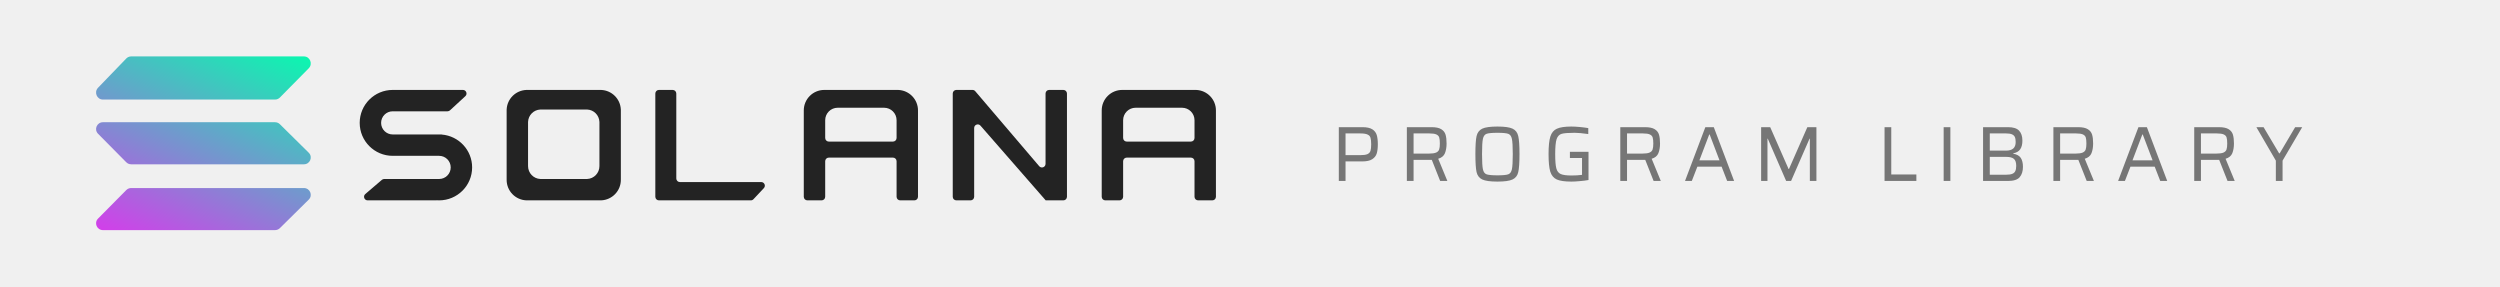
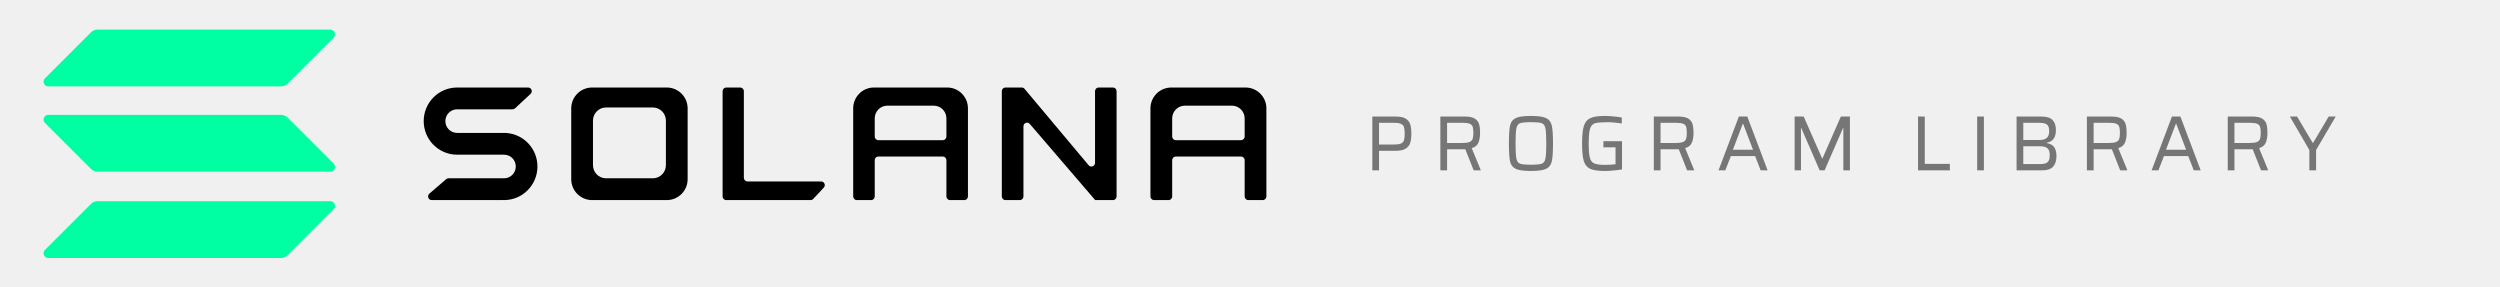
<svg xmlns="http://www.w3.org/2000/svg" width="4476" height="513" viewBox="0 0 4476 513" fill="none">
-   <g clip-path="url(#clip0)">
-     <path fill-rule="evenodd" clip-rule="evenodd" d="M1173.3 167.438C1173.3 163.882 1176.18 161 1179.74 161H1204.4C1207.96 161 1210.84 163.882 1210.84 167.438V319.535C1210.84 323.091 1213.72 325.973 1217.28 325.973H1362.93C1368.57 325.973 1371.49 332.703 1367.63 336.814L1348.99 356.697C1347.77 357.995 1346.07 358.732 1344.29 358.732H1210.84H1179.74C1176.18 358.732 1173.3 355.85 1173.3 352.294V167.438Z" fill="#232323" />
-     <path fill-rule="evenodd" clip-rule="evenodd" d="M786.226 279.001H704.72C704.714 279.001 704.709 278.997 704.709 278.991C704.709 278.985 704.704 278.98 704.699 278.98C704.171 278.994 703.642 279.001 703.112 279.001C670.465 279.001 644 252.586 644 220.001C644 187.415 670.465 161 703.112 161C703.642 161 704.171 161.007 704.699 161.021C704.704 161.021 704.709 161.016 704.709 161.01C704.709 161.005 704.714 161 704.72 161H828.811C834.674 161 837.485 168.199 833.173 172.172L805.61 197.567C804.421 198.663 802.864 199.271 801.248 199.271H703.073C691.624 199.271 682.343 208.552 682.343 220.001C682.343 231.449 691.624 240.731 703.073 240.731H790.881C790.936 240.731 790.98 240.775 790.98 240.83C790.98 240.882 791.02 240.925 791.072 240.929C821.433 243.408 845.299 268.788 845.299 299.731C845.299 332.316 818.834 358.732 786.187 358.732C784.608 358.732 783.042 358.67 781.494 358.549C781.44 358.544 781.395 358.587 781.395 358.64C781.395 358.691 781.353 358.732 781.303 358.732H658.233C652.253 358.732 649.504 351.29 654.048 347.402L683.731 322.007C684.897 321.009 686.381 320.461 687.916 320.461H730.827H786.226C797.675 320.461 806.956 311.18 806.956 299.731C806.956 288.282 797.675 279.001 786.226 279.001Z" fill="#232323" />
-     <path fill-rule="evenodd" clip-rule="evenodd" d="M942.245 161C942.235 161 942.228 161.008 942.228 161.017C942.228 161.027 942.22 161.034 942.211 161.035C923.201 161.855 907.937 177.091 907.115 196.065C907.115 196.074 907.107 196.081 907.097 196.081C907.088 196.081 907.08 196.089 907.08 196.099V320.444C907.08 320.454 907.088 320.461 907.097 320.461C907.106 320.461 907.114 320.469 907.113 320.479C907.091 321.002 907.08 321.527 907.08 322.056C907.08 341.771 922.666 357.854 942.211 358.697C942.22 358.697 942.228 358.705 942.228 358.714C942.228 358.724 942.235 358.732 942.245 358.732H1076.41C1076.42 358.732 1076.43 358.724 1076.43 358.714C1076.43 358.705 1076.43 358.697 1076.44 358.697C1095.99 357.854 1111.57 341.771 1111.57 322.056C1111.57 321.527 1111.56 321.002 1111.54 320.479C1111.54 320.469 1111.55 320.461 1111.56 320.461C1111.57 320.461 1111.57 320.454 1111.57 320.444V196.099C1111.57 196.089 1111.57 196.081 1111.56 196.081C1111.55 196.081 1111.54 196.074 1111.54 196.065C1110.72 177.091 1095.45 161.855 1076.44 161.035C1076.43 161.034 1076.43 161.027 1076.43 161.017C1076.43 161.008 1076.42 161 1076.41 161H942.245ZM967.401 196.081C967.395 196.081 967.39 196.086 967.39 196.092C967.39 196.098 967.385 196.103 967.38 196.103C955.499 196.619 945.958 206.203 945.445 218.138C945.444 218.144 945.44 218.149 945.434 218.149C945.428 218.149 945.423 218.154 945.423 218.16V296.377C945.423 296.383 945.428 296.388 945.433 296.388C945.439 296.388 945.444 296.393 945.444 296.399C945.43 296.728 945.423 297.058 945.423 297.391C945.423 309.793 955.164 319.909 967.38 320.439C967.385 320.44 967.39 320.444 967.39 320.45C967.39 320.456 967.395 320.461 967.401 320.461H1051.25C1051.26 320.461 1051.26 320.456 1051.26 320.45C1051.26 320.444 1051.27 320.44 1051.28 320.439C1063.49 319.909 1073.23 309.793 1073.23 297.391C1073.23 297.058 1073.22 296.728 1073.21 296.399C1073.21 296.393 1073.22 296.388 1073.22 296.388C1073.23 296.388 1073.23 296.383 1073.23 296.377V218.16C1073.23 218.154 1073.23 218.149 1073.22 218.149C1073.22 218.149 1073.21 218.144 1073.21 218.138C1072.7 206.203 1063.16 196.619 1051.28 196.103C1051.27 196.103 1051.26 196.098 1051.26 196.092C1051.26 196.086 1051.26 196.081 1051.25 196.081H967.401Z" fill="#232323" />
-     <path fill-rule="evenodd" clip-rule="evenodd" d="M1477.43 215.217V247.05C1477.43 250.605 1480.32 253.487 1483.87 253.487H1598.8C1602.36 253.487 1605.24 250.605 1605.24 247.05V215.217C1605.24 202.887 1595.23 192.892 1582.88 192.892H1499.8C1487.45 192.892 1477.43 202.887 1477.43 215.217ZM1611.68 358.732C1608.12 358.732 1605.24 355.85 1605.24 352.294V288.628C1605.24 285.073 1602.36 282.19 1598.8 282.19H1483.87C1480.31 282.19 1477.43 285.073 1477.43 288.628V352.294C1477.43 355.85 1474.55 358.732 1470.99 358.732H1445.53C1441.97 358.732 1439.09 355.85 1439.09 352.294V199.287C1439.09 199.278 1439.1 199.271 1439.11 199.271C1439.12 199.271 1439.12 199.263 1439.12 199.253C1439.1 198.73 1439.09 198.204 1439.09 197.676C1439.09 177.42 1455.54 161 1475.83 161C1476.36 161 1476.89 161.011 1477.42 161.033C1477.42 161.034 1477.43 161.026 1477.43 161.017C1477.43 161.007 1477.44 161 1477.45 161H1608.42C1608.43 161 1608.44 161.008 1608.44 161.017C1608.44 161.027 1608.44 161.034 1608.45 161.035C1628 161.878 1643.58 177.96 1643.58 197.676C1643.58 198.204 1643.57 198.73 1643.55 199.253C1643.55 199.263 1643.56 199.271 1643.57 199.271C1643.58 199.271 1643.58 199.278 1643.58 199.287V352.294C1643.58 355.85 1640.7 358.732 1637.15 358.732H1611.68Z" fill="#232323" />
-     <path fill-rule="evenodd" clip-rule="evenodd" d="M2010.85 215.217V247.05C2010.85 250.605 2013.73 253.487 2017.29 253.487H2132.22C2135.78 253.487 2138.66 250.605 2138.66 247.05V215.217C2138.66 202.887 2128.64 192.892 2116.29 192.892H2033.22C2020.86 192.892 2010.85 202.887 2010.85 215.217ZM2145.1 358.732C2141.54 358.732 2138.66 355.85 2138.66 352.294V288.628C2138.66 285.073 2135.78 282.19 2132.22 282.19H2017.29C2013.73 282.19 2010.85 285.073 2010.85 288.628V352.294C2010.85 355.85 2007.97 358.732 2004.41 358.732H1978.94C1975.39 358.732 1972.51 355.85 1972.51 352.294V199.287C1972.51 199.278 1972.51 199.271 1972.52 199.271C1972.53 199.271 1972.54 199.263 1972.54 199.253C1972.52 198.73 1972.51 198.204 1972.51 197.676C1972.51 177.42 1988.96 161 2009.25 161C2009.78 161 2010.31 161.011 2010.83 161.033C2010.84 161.034 2010.85 161.026 2010.85 161.017C2010.85 161.007 2010.86 161 2010.87 161H2141.84C2141.84 161 2141.85 161.008 2141.85 161.017C2141.85 161.027 2141.86 161.034 2141.87 161.035C2161.41 161.878 2177 177.96 2177 197.676C2177 198.204 2176.99 198.73 2176.97 199.253C2176.97 199.263 2176.97 199.271 2176.98 199.271C2176.99 199.271 2177 199.278 2177 199.287V352.294C2177 355.85 2174.12 358.732 2170.56 358.732H2145.1Z" fill="#232323" />
-     <path fill-rule="evenodd" clip-rule="evenodd" d="M1746.07 163.26C1744.85 161.826 1743.05 161 1741.17 161H1712.24C1708.68 161 1705.8 163.882 1705.8 167.438V352.294C1705.8 355.85 1708.68 358.732 1712.24 358.732H1737.7C1741.26 358.732 1744.14 355.85 1744.14 352.294V229.188C1744.14 223.241 1751.52 220.474 1755.43 224.954L1871.89 358.333C1871.93 358.377 1871.95 358.433 1871.95 358.491C1871.95 358.624 1872.06 358.732 1872.19 358.732H1872.24H1903.85C1907.41 358.732 1910.29 355.85 1910.29 352.294V167.438C1910.29 163.882 1907.41 161 1903.85 161H1878.39C1874.83 161 1871.95 163.882 1871.95 167.438V293.399C1871.95 299.384 1864.5 302.13 1860.61 297.577L1746.07 163.26Z" fill="#232323" />
-     <mask id="mask0" mask-type="alpha" maskUnits="userSpaceOnUse" x="172" y="101" width="385" height="311">
-       <path fill-rule="evenodd" clip-rule="evenodd" d="M501.095 174.619C498.789 176.955 495.661 178.267 492.4 178.267H184.321C173.433 178.267 167.917 164.989 175.529 157.102L226.063 104.748C228.377 102.351 231.546 101 234.855 101H544.082C555.038 101 560.524 114.417 552.778 122.264L501.095 174.619ZM501.095 408.443C498.789 410.72 495.661 412 492.4 412H184.321C173.433 412 167.917 399.054 175.529 391.364L226.063 340.319C228.377 337.982 231.546 336.665 234.855 336.665H544.082C555.038 336.665 560.524 349.746 552.778 357.397L501.095 408.443ZM492.4 218.832C495.661 218.832 498.789 220.112 501.095 222.389L552.778 273.435C560.524 281.086 555.038 294.168 544.082 294.168L234.855 294.168C231.546 294.168 228.377 292.85 226.063 290.513L175.529 239.468C167.917 231.779 173.433 218.832 184.321 218.832L492.4 218.832Z" fill="#00FFAD" />
-     </mask>
-     <g mask="url(#mask0)">
-       <path d="M2.122 73.776H664.211V542.03H2.122V73.776Z" fill="url(#paint0_linear)" />
-     </g>
-     <path d="M2397 227.68H2439.28C2447.03 227.68 2452.91 228.94 2456.92 231.46C2460.93 233.98 2463.59 237.387 2464.9 241.68C2466.21 245.973 2466.86 251.527 2466.86 258.34C2466.86 264.873 2466.21 270.333 2464.9 274.72C2463.59 279.013 2460.89 282.467 2456.78 285.08C2452.77 287.693 2446.84 289 2439 289H2409.04V324H2397V227.68ZM2434.94 277.8C2441.01 277.8 2445.44 277.193 2448.24 275.98C2451.04 274.673 2452.86 272.713 2453.7 270.1C2454.54 267.487 2454.96 263.567 2454.96 258.34C2454.96 253.113 2454.54 249.193 2453.7 246.58C2452.95 243.967 2451.18 242.053 2448.38 240.84C2445.67 239.533 2441.29 238.88 2435.22 238.88H2409.04V277.8H2434.94ZM2578.47 324L2563.49 286.2H2561.11H2530.87V324H2518.83V227.68H2563.07C2570.72 227.68 2576.51 228.893 2580.43 231.32C2584.35 233.747 2586.91 237.013 2588.13 241.12C2589.34 245.227 2589.95 250.5 2589.95 256.94C2589.95 263.567 2588.97 269.353 2587.01 274.3C2585.05 279.153 2581.03 282.467 2574.97 284.24L2591.35 324H2578.47ZM2558.03 275C2564 275 2568.39 274.393 2571.19 273.18C2574.08 271.873 2575.9 270.007 2576.65 267.58C2577.49 265.153 2577.91 261.607 2577.91 256.94C2577.91 252.18 2577.53 248.587 2576.79 246.16C2576.04 243.733 2574.31 241.913 2571.61 240.7C2568.99 239.487 2564.79 238.88 2559.01 238.88H2530.87V275H2558.03ZM2681.02 325.12C2668.23 325.12 2659.18 323.86 2653.86 321.34C2648.54 318.82 2645.13 314.433 2643.64 308.18C2642.24 301.833 2641.54 291.053 2641.54 275.84C2641.54 260.627 2642.24 249.893 2643.64 243.64C2645.13 237.293 2648.54 232.86 2653.86 230.34C2659.18 227.82 2668.23 226.56 2681.02 226.56C2693.71 226.56 2702.72 227.82 2708.04 230.34C2713.45 232.86 2716.86 237.293 2718.26 243.64C2719.75 249.893 2720.5 260.627 2720.5 275.84C2720.5 291.053 2719.75 301.833 2718.26 308.18C2716.86 314.433 2713.45 318.82 2708.04 321.34C2702.72 323.86 2693.71 325.12 2681.02 325.12ZM2681.02 313.92C2690.54 313.92 2696.98 313.313 2700.34 312.1C2703.7 310.887 2705.89 307.853 2706.92 303C2707.94 298.147 2708.46 289.093 2708.46 275.84C2708.46 262.587 2707.94 253.533 2706.92 248.68C2705.89 243.827 2703.7 240.793 2700.34 239.58C2696.98 238.367 2690.54 237.76 2681.02 237.76C2671.5 237.76 2665.01 238.367 2661.56 239.58C2658.2 240.793 2656 243.827 2654.98 248.68C2653.95 253.533 2653.44 262.587 2653.44 275.84C2653.44 289.093 2653.95 298.147 2654.98 303C2656 307.853 2658.2 310.887 2661.56 312.1C2665.01 313.313 2671.5 313.92 2681.02 313.92ZM2810.75 282.84V271.78H2844.07V322.32C2839.49 323.16 2834.31 323.813 2828.53 324.28C2822.83 324.84 2817.79 325.12 2813.41 325.12C2801.65 325.12 2792.92 323.86 2787.23 321.34C2781.63 318.727 2777.75 314.06 2775.61 307.34C2773.55 300.527 2772.53 290.027 2772.53 275.84C2772.53 261.747 2773.6 251.293 2775.75 244.48C2777.89 237.667 2781.77 233 2787.37 230.48C2793.06 227.867 2801.74 226.56 2813.41 226.56C2817.98 226.56 2823.07 226.84 2828.67 227.4C2834.36 227.96 2839.35 228.613 2843.65 229.36V240C2833.01 238.507 2824.89 237.76 2819.29 237.76C2808.18 237.76 2800.43 238.367 2796.05 239.58C2791.75 240.793 2788.72 243.967 2786.95 249.1C2785.27 254.233 2784.43 263.147 2784.43 275.84C2784.43 287.6 2785.08 296.047 2786.39 301.18C2787.69 306.313 2790.31 309.767 2794.23 311.54C2798.15 313.313 2804.59 314.2 2813.55 314.2C2816.35 314.2 2819.61 314.107 2823.35 313.92C2827.08 313.64 2830.11 313.36 2832.45 313.08V282.84H2810.75ZM2960.63 324L2945.65 286.2H2943.27H2913.03V324H2900.99V227.68H2945.23C2952.89 227.68 2958.67 228.893 2962.59 231.32C2966.51 233.747 2969.08 237.013 2970.29 241.12C2971.51 245.227 2972.11 250.5 2972.11 256.94C2972.11 263.567 2971.13 269.353 2969.17 274.3C2967.21 279.153 2963.2 282.467 2957.13 284.24L2973.51 324H2960.63ZM2940.19 275C2946.17 275 2950.55 274.393 2953.35 273.18C2956.25 271.873 2958.07 270.007 2958.81 267.58C2959.65 265.153 2960.07 261.607 2960.07 256.94C2960.07 252.18 2959.7 248.587 2958.95 246.16C2958.21 243.733 2956.48 241.913 2953.77 240.7C2951.16 239.487 2946.96 238.88 2941.17 238.88H2913.03V275H2940.19ZM3092.3 324L3082.36 298.38H3038.96L3029.02 324H3016.84L3053.24 227.68H3068.36L3104.76 324H3092.3ZM3060.94 240.7H3060.24L3042.6 287.04H3078.58L3060.94 240.7ZM3240.35 324V248.26H3239.79L3206.75 324H3197.93L3165.03 248.26H3164.47V324H3153.13V227.68H3169.37L3202.27 302.58H3202.97L3235.87 227.68H3252.11V324H3240.35ZM3374.09 324V227.68H3386.13V312.38H3431.07V324H3374.09ZM3479.92 324V227.68H3491.96V324H3479.92ZM3550.48 227.68H3595.28C3604.42 227.68 3610.96 229.733 3614.88 233.84C3618.89 237.947 3620.9 243.967 3620.9 251.9C3620.9 258.34 3619.59 263.473 3616.98 267.3C3614.36 271.033 3610.16 273.46 3604.38 274.58V275.14C3611 276.353 3615.58 278.92 3618.1 282.84C3620.62 286.76 3621.88 292.033 3621.88 298.66C3621.88 306.5 3619.92 312.707 3616 317.28C3612.17 321.76 3605.12 324 3594.86 324H3550.48V227.68ZM3591.36 269.68C3597.33 269.68 3601.72 268.42 3604.52 265.9C3607.41 263.38 3608.86 259.507 3608.86 254.28C3608.86 250.36 3608.34 247.327 3607.32 245.18C3606.29 243.033 3604.52 241.447 3602 240.42C3599.57 239.393 3596.02 238.88 3591.36 238.88H3562.52V269.68H3591.36ZM3591.92 312.8C3596.58 312.8 3600.18 312.287 3602.7 311.26C3605.31 310.233 3607.13 308.6 3608.16 306.36C3609.28 304.027 3609.84 300.853 3609.84 296.84C3609.84 291.053 3608.48 286.947 3605.78 284.52C3603.07 282.093 3598.45 280.88 3591.92 280.88H3562.52V312.8H3591.92ZM3736.05 324L3721.07 286.2H3718.69H3688.45V324H3676.41V227.68H3720.65C3728.3 227.68 3734.09 228.893 3738.01 231.32C3741.93 233.747 3744.49 237.013 3745.71 241.12C3746.92 245.227 3747.53 250.5 3747.53 256.94C3747.53 263.567 3746.55 269.353 3744.59 274.3C3742.63 279.153 3738.61 282.467 3732.55 284.24L3748.93 324H3736.05ZM3715.61 275C3721.58 275 3725.97 274.393 3728.77 273.18C3731.66 271.873 3733.48 270.007 3734.23 267.58C3735.07 265.153 3735.49 261.607 3735.49 256.94C3735.49 252.18 3735.11 248.587 3734.37 246.16C3733.62 243.733 3731.89 241.913 3729.19 240.7C3726.57 239.487 3722.37 238.88 3716.59 238.88H3688.45V275H3715.61ZM3867.72 324L3857.78 298.38H3814.38L3804.44 324H3792.26L3828.66 227.68H3843.78L3880.18 324H3867.72ZM3836.36 240.7H3835.66L3818.02 287.04H3854L3836.36 240.7ZM3988.18 324L3973.2 286.2H3970.82H3940.58V324H3928.54V227.68H3972.78C3980.43 227.68 3986.22 228.893 3990.14 231.32C3994.06 233.747 3996.63 237.013 3997.84 241.12C3999.05 245.227 3999.66 250.5 3999.66 256.94C3999.66 263.567 3998.68 269.353 3996.72 274.3C3994.76 279.153 3990.75 282.467 3984.68 284.24L4001.06 324H3988.18ZM3967.74 275C3973.71 275 3978.1 274.393 3980.9 273.18C3983.79 271.873 3985.61 270.007 3986.36 267.58C3987.2 265.153 3987.62 261.607 3987.62 256.94C3987.62 252.18 3987.25 248.587 3986.5 246.16C3985.75 243.733 3984.03 241.913 3981.32 240.7C3978.71 239.487 3974.51 238.88 3968.72 238.88H3940.58V275H3967.74ZM4074.68 324V287.6L4039.82 227.68H4052.7L4080.56 274.58H4081.54L4109.26 227.68H4121.86L4086.72 287.6V324H4074.68Z" fill="#767676" />
-   </g>
-   <defs>
-     <linearGradient id="paint0_linear" x1="564.898" y1="86.988" x2="344.296" y2="574.676" gradientUnits="userSpaceOnUse">
-       <stop stop-color="#02FFAD" />
-       <stop offset="1" stop-color="#F71DF4" />
-     </linearGradient>
-     <clipPath id="clip0">
-       <rect width="4476" height="513" fill="white" />
-     </clipPath>
-   </defs>
+   <path d="M2457 208.68H2499.28C2507.03 208.68 2512.91 209.94 2516.92 212.46C2520.93 214.98 2523.59 218.387 2524.9 222.68C2526.21 226.973 2526.86 232.527 2526.86 239.34C2526.86 245.873 2526.21 251.333 2524.9 255.72C2523.59 260.013 2520.89 263.467 2516.78 266.08C2512.77 268.693 2506.84 270 2499 270H2469.04V305H2457V208.68ZM2494.94 258.8C2501.01 258.8 2505.44 258.193 2508.24 256.98C2511.04 255.673 2512.86 253.713 2513.7 251.1C2514.54 248.487 2514.96 244.567 2514.96 239.34C2514.96 234.113 2514.54 230.193 2513.7 227.58C2512.95 224.967 2511.18 223.053 2508.38 221.84C2505.67 220.533 2501.29 219.88 2495.22 219.88H2469.04V258.8H2494.94ZM2638.47 305L2623.49 267.2H2621.11H2590.87V305H2578.83V208.68H2623.07C2630.72 208.68 2636.51 209.893 2640.43 212.32C2644.35 214.747 2646.91 218.013 2648.13 222.12C2649.34 226.227 2649.95 231.5 2649.95 237.94C2649.95 244.567 2648.97 250.353 2647.01 255.3C2645.05 260.153 2641.03 263.467 2634.97 265.24L2651.35 305H2638.47ZM2618.03 256C2624 256 2628.39 255.393 2631.19 254.18C2634.08 252.873 2635.9 251.007 2636.65 248.58C2637.49 246.153 2637.91 242.607 2637.91 237.94C2637.91 233.18 2637.53 229.587 2636.79 227.16C2636.04 224.733 2634.31 222.913 2631.61 221.7C2628.99 220.487 2624.79 219.88 2619.01 219.88H2590.87V256H2618.03ZM2741.02 306.12C2728.23 306.12 2719.18 304.86 2713.86 302.34C2708.54 299.82 2705.13 295.433 2703.64 289.18C2702.24 282.833 2701.54 272.053 2701.54 256.84C2701.54 241.627 2702.24 230.893 2703.64 224.64C2705.13 218.293 2708.54 213.86 2713.86 211.34C2719.18 208.82 2728.23 207.56 2741.02 207.56C2753.71 207.56 2762.72 208.82 2768.04 211.34C2773.45 213.86 2776.86 218.293 2778.26 224.64C2779.75 230.893 2780.5 241.627 2780.5 256.84C2780.5 272.053 2779.75 282.833 2778.26 289.18C2776.86 295.433 2773.45 299.82 2768.04 302.34C2762.72 304.86 2753.71 306.12 2741.02 306.12ZM2741.02 294.92C2750.54 294.92 2756.98 294.313 2760.34 293.1C2763.7 291.887 2765.89 288.853 2766.92 284C2767.94 279.147 2768.46 270.093 2768.46 256.84C2768.46 243.587 2767.94 234.533 2766.92 229.68C2765.89 224.827 2763.7 221.793 2760.34 220.58C2756.98 219.367 2750.54 218.76 2741.02 218.76C2731.5 218.76 2725.01 219.367 2721.56 220.58C2718.2 221.793 2716 224.827 2714.98 229.68C2713.95 234.533 2713.44 243.587 2713.44 256.84C2713.44 270.093 2713.95 279.147 2714.98 284C2716 288.853 2718.2 291.887 2721.56 293.1C2725.01 294.313 2731.5 294.92 2741.02 294.92ZM2870.75 263.84V252.78H2904.07V303.32C2899.49 304.16 2894.31 304.813 2888.53 305.28C2882.83 305.84 2877.79 306.12 2873.41 306.12C2861.65 306.12 2852.92 304.86 2847.23 302.34C2841.63 299.727 2837.75 295.06 2835.61 288.34C2833.55 281.527 2832.53 271.027 2832.53 256.84C2832.53 242.747 2833.6 232.293 2835.75 225.48C2837.89 218.667 2841.77 214 2847.37 211.48C2853.06 208.867 2861.74 207.56 2873.41 207.56C2877.98 207.56 2883.07 207.84 2888.67 208.4C2894.36 208.96 2899.35 209.613 2903.65 210.36V221C2893.01 219.507 2884.89 218.76 2879.29 218.76C2868.18 218.76 2860.43 219.367 2856.05 220.58C2851.75 221.793 2848.72 224.967 2846.95 230.1C2845.27 235.233 2844.43 244.147 2844.43 256.84C2844.43 268.6 2845.08 277.047 2846.39 282.18C2847.69 287.313 2850.31 290.767 2854.23 292.54C2858.15 294.313 2864.59 295.2 2873.55 295.2C2876.35 295.2 2879.61 295.107 2883.35 294.92C2887.08 294.64 2890.11 294.36 2892.45 294.08V263.84H2870.75ZM3020.63 305L3005.65 267.2H3003.27H2973.03V305H2960.99V208.68H3005.23C3012.88 208.68 3018.67 209.893 3022.59 212.32C3026.51 214.747 3029.08 218.013 3030.29 222.12C3031.5 226.227 3032.11 231.5 3032.11 237.94C3032.11 244.567 3031.13 250.353 3029.17 255.3C3027.21 260.153 3023.2 263.467 3017.13 265.24L3033.51 305H3020.63ZM3000.19 256C3006.16 256 3010.55 255.393 3013.35 254.18C3016.24 252.873 3018.06 251.007 3018.81 248.58C3019.65 246.153 3020.07 242.607 3020.07 237.94C3020.07 233.18 3019.7 229.587 3018.95 227.16C3018.2 224.733 3016.48 222.913 3013.77 221.7C3011.16 220.487 3006.96 219.88 3001.17 219.88H2973.03V256H3000.19ZM3152.3 305L3142.36 279.38H3098.96L3089.02 305H3076.84L3113.24 208.68H3128.36L3164.76 305H3152.3ZM3120.94 221.7H3120.24L3102.6 268.04H3138.58L3120.94 221.7ZM3300.34 305V229.26H3299.78L3266.74 305H3257.92L3225.02 229.26H3224.46V305H3213.12V208.68H3229.36L3262.26 283.58H3262.96L3295.86 208.68H3312.1V305H3300.34ZM3434.08 305V208.68H3446.12V293.38H3491.06V305H3434.08ZM3539.92 305V208.68H3551.96V305H3539.92ZM3610.48 208.68H3655.28C3664.42 208.68 3670.96 210.733 3674.88 214.84C3678.89 218.947 3680.9 224.967 3680.9 232.9C3680.9 239.34 3679.59 244.473 3676.98 248.3C3674.36 252.033 3670.16 254.46 3664.38 255.58V256.14C3671 257.353 3675.58 259.92 3678.1 263.84C3680.62 267.76 3681.88 273.033 3681.88 279.66C3681.88 287.5 3679.92 293.707 3676 298.28C3672.17 302.76 3665.12 305 3654.86 305H3610.48V208.68ZM3651.36 250.68C3657.33 250.68 3661.72 249.42 3664.52 246.9C3667.41 244.38 3668.86 240.507 3668.86 235.28C3668.86 231.36 3668.34 228.327 3667.32 226.18C3666.29 224.033 3664.52 222.447 3662 221.42C3659.57 220.393 3656.02 219.88 3651.36 219.88H3622.52V250.68H3651.36ZM3651.92 293.8C3656.58 293.8 3660.18 293.287 3662.7 292.26C3665.31 291.233 3667.13 289.6 3668.16 287.36C3669.28 285.027 3669.84 281.853 3669.84 277.84C3669.84 272.053 3668.48 267.947 3665.78 265.52C3663.07 263.093 3658.45 261.88 3651.92 261.88H3622.52V293.8H3651.92ZM3796.05 305L3781.07 267.2H3778.69H3748.45V305H3736.41V208.68H3780.65C3788.3 208.68 3794.09 209.893 3798.01 212.32C3801.93 214.747 3804.49 218.013 3805.71 222.12C3806.92 226.227 3807.53 231.5 3807.53 237.94C3807.53 244.567 3806.55 250.353 3804.59 255.3C3802.63 260.153 3798.61 263.467 3792.55 265.24L3808.93 305H3796.05ZM3775.61 256C3781.58 256 3785.97 255.393 3788.77 254.18C3791.66 252.873 3793.48 251.007 3794.23 248.58C3795.07 246.153 3795.49 242.607 3795.49 237.94C3795.49 233.18 3795.11 229.587 3794.37 227.16C3793.62 224.733 3791.89 222.913 3789.19 221.7C3786.57 220.487 3782.37 219.88 3776.59 219.88H3748.45V256H3775.61ZM3927.71 305L3917.77 279.38H3874.37L3864.43 305H3852.25L3888.65 208.68H3903.77L3940.17 305H3927.71ZM3896.35 221.7H3895.65L3878.01 268.04H3913.99L3896.35 221.7ZM4048.18 305L4033.2 267.2H4030.82H4000.58V305H3988.54V208.68H4032.78C4040.43 208.68 4046.22 209.893 4050.14 212.32C4054.06 214.747 4056.62 218.013 4057.84 222.12C4059.05 226.227 4059.66 231.5 4059.66 237.94C4059.66 244.567 4058.68 250.353 4056.72 255.3C4054.76 260.153 4050.74 263.467 4044.68 265.24L4061.06 305H4048.18ZM4027.74 256C4033.71 256 4038.1 255.393 4040.9 254.18C4043.79 252.873 4045.61 251.007 4046.36 248.58C4047.2 246.153 4047.62 242.607 4047.62 237.94C4047.62 233.18 4047.24 229.587 4046.5 227.16C4045.75 224.733 4044.02 222.913 4041.32 221.7C4038.7 220.487 4034.5 219.88 4028.72 219.88H4000.58V256H4027.74ZM4134.68 305V268.6L4099.82 208.68H4112.7L4140.56 255.58H4141.54L4169.26 208.68H4181.86L4146.72 268.6V305H4134.68Z" fill="#767676" />
+   <path d="M162.805 365.174C165.998 361.984 170.327 360.192 174.84 360.192H591.301C598.887 360.192 602.685 369.366 597.318 374.728L515.027 456.954C511.834 460.145 507.505 461.937 502.991 461.937H86.531C78.944 461.937 75.146 452.763 80.513 447.4L162.805 365.174Z" fill="#00FFA3" />
+   <path d="M162.805 57.983C165.998 54.792 170.327 53 174.84 53H591.301C598.887 53 602.685 62.174 597.318 67.536L515.027 149.763C511.834 152.953 507.505 154.745 502.991 154.745H86.531C78.944 154.745 75.146 145.571 80.513 140.209L162.805 57.983Z" fill="#00FFA3" />
+   <path d="M515.027 210.6C511.834 207.41 507.505 205.618 502.991 205.618H86.531C78.944 205.618 75.146 214.791 80.513 220.154L162.805 302.38C165.998 305.57 170.327 307.363 174.84 307.363H591.301C598.887 307.363 602.685 298.189 597.318 292.826L515.027 210.6Z" fill="#00FFA3" />
+   <path d="M820.024 276.968H902.478C914.06 276.968 923.449 286.428 923.449 298.097C923.449 309.766 914.06 319.225 902.478 319.225H803.025C801.472 319.225 799.971 319.784 798.791 320.801L768.763 346.684C764.166 350.646 766.947 358.232 772.997 358.232H897.497C897.548 358.232 897.59 358.19 897.59 358.138C897.59 358.084 897.636 358.041 897.69 358.045C899.257 358.169 900.84 358.232 902.438 358.232C935.464 358.232 962.237 331.308 962.237 298.097C962.237 266.558 938.094 240.691 907.38 238.164C907.328 238.16 907.287 238.116 907.287 238.063C907.287 238.007 907.242 237.962 907.186 237.962H818.358C806.776 237.962 797.387 228.502 797.387 216.833C797.387 205.164 806.776 195.705 818.358 195.705H917.673C919.309 195.705 920.884 195.085 922.086 193.969L949.97 168.085C954.332 164.036 951.488 156.698 945.557 156.698H820.024C820.018 156.698 820.013 156.703 820.013 156.709C820.013 156.715 820.008 156.72 820.002 156.719C819.469 156.705 818.934 156.698 818.397 156.698C785.371 156.698 758.599 183.622 758.599 216.833C758.599 250.045 785.371 276.968 818.397 276.968C818.934 276.968 819.469 276.961 820.002 276.947C820.008 276.947 820.013 276.952 820.013 276.958C820.013 276.963 820.018 276.968 820.024 276.968Z" fill="black" />
+   <path d="M1300.26 156.698C1296.66 156.698 1293.74 159.636 1293.74 163.26V351.67C1293.74 355.294 1296.66 358.232 1300.26 358.232H1451.25C1453.05 358.232 1454.77 357.481 1456.01 356.158L1474.91 335.893C1478.81 331.702 1475.86 324.843 1470.15 324.843H1338.32C1334.71 324.843 1331.79 321.905 1331.79 318.282V163.26C1331.79 159.636 1328.87 156.698 1325.27 156.698H1300.26Z" fill="black" />
+   <path fill-rule="evenodd" clip-rule="evenodd" d="M1058.44 156.698C1058.43 156.698 1058.42 156.706 1058.42 156.716C1058.42 156.725 1058.42 156.733 1058.41 156.734C1039.11 157.57 1023.61 173.099 1022.78 192.437C1022.78 192.447 1022.77 192.454 1022.76 192.454C1022.76 192.454 1022.75 192.457 1022.75 192.46C1022.75 192.463 1022.74 192.467 1022.74 192.472V319.208C1022.74 319.218 1022.75 319.225 1022.76 319.225C1022.77 319.225 1022.78 319.233 1022.78 319.243C1022.76 319.776 1022.74 320.312 1022.74 320.85C1022.74 340.945 1038.57 357.337 1058.41 358.196C1058.42 358.197 1058.42 358.204 1058.42 358.214L1058.43 358.222L1058.43 358.228C1058.43 358.23 1058.44 358.232 1058.44 358.232H1195.44C1195.45 358.232 1195.46 358.224 1195.46 358.214L1195.46 358.204L1195.47 358.198L1195.48 358.196C1215.32 357.337 1231.14 340.945 1231.14 320.85C1231.14 320.312 1231.13 319.776 1231.1 319.243C1231.1 319.233 1231.11 319.225 1231.12 319.225C1231.13 319.225 1231.14 319.218 1231.14 319.208V192.472C1231.14 192.462 1231.13 192.454 1231.12 192.454C1231.11 192.454 1231.1 192.447 1231.1 192.437C1230.27 173.099 1214.77 157.57 1195.48 156.734C1195.47 156.733 1195.46 156.725 1195.46 156.716C1195.46 156.706 1195.45 156.698 1195.44 156.698H1058.44ZM1083.98 192.454L1083.97 192.459L1083.97 192.465C1083.97 192.471 1083.96 192.476 1083.96 192.476C1071.9 193.002 1062.21 202.771 1061.69 214.935C1061.69 214.941 1061.69 214.946 1061.68 214.946C1061.67 214.946 1061.67 214.951 1061.67 214.957V294.678C1061.67 294.684 1061.67 294.689 1061.68 294.689C1061.68 294.689 1061.69 294.694 1061.69 294.7C1061.68 295.035 1061.67 295.372 1061.67 295.711C1061.67 308.351 1071.56 318.662 1083.96 319.203C1083.96 319.203 1083.97 319.208 1083.97 319.214L1083.97 319.22L1083.97 319.224L1083.98 319.225H1169.9L1169.91 319.224L1169.91 319.22L1169.92 319.214C1169.92 319.208 1169.92 319.203 1169.93 319.203C1182.33 318.662 1192.22 308.351 1192.22 295.711C1192.22 295.372 1192.21 295.035 1192.19 294.7L1192.19 294.697L1192.2 294.694L1192.2 294.689C1192.21 294.689 1192.22 294.684 1192.22 294.678V214.957C1192.22 214.951 1192.21 214.946 1192.2 214.946C1192.2 214.946 1192.19 214.941 1192.19 214.935C1191.67 202.771 1181.99 193.002 1169.93 192.476C1169.92 192.476 1169.92 192.471 1169.92 192.465L1169.91 192.46L1169.91 192.456L1169.9 192.454H1083.98Z" fill="black" />
+   <path fill-rule="evenodd" clip-rule="evenodd" d="M1694.45 351.67C1694.45 355.294 1697.35 358.232 1700.93 358.232H1726.53C1730.11 358.232 1733.01 355.294 1733.01 351.67V195.722C1733.01 195.712 1733 195.705 1732.99 195.705L1732.98 195.703L1732.98 195.7C1732.98 195.697 1732.97 195.692 1732.97 195.687C1733 195.154 1733.01 194.618 1733.01 194.079C1733.01 173.985 1717.34 157.593 1697.68 156.734C1697.67 156.733 1697.67 156.725 1697.67 156.716C1697.67 156.706 1697.66 156.698 1697.65 156.698H1566.13C1566.12 156.698 1566.11 156.706 1566.11 156.715C1566.11 156.725 1566.1 156.733 1566.09 156.732C1565.56 156.71 1565.03 156.698 1564.5 156.698C1544.1 156.698 1527.56 173.434 1527.56 194.079C1527.56 194.618 1527.57 195.154 1527.59 195.687C1527.59 195.697 1527.58 195.705 1527.57 195.705C1527.56 195.705 1527.56 195.712 1527.56 195.722V351.67C1527.56 355.294 1530.45 358.232 1534.03 358.232H1559.64C1563.21 358.232 1566.11 355.294 1566.11 351.67V286.78C1566.11 283.156 1569.01 280.219 1572.58 280.219H1687.98C1691.56 280.219 1694.45 283.156 1694.45 286.78V351.67ZM1566.11 244.402V211.957C1566.11 199.391 1576.18 189.204 1588.6 189.204H1671.97C1684.39 189.204 1694.45 199.391 1694.45 211.957V244.402C1694.45 248.026 1691.56 250.964 1687.98 250.964H1572.58C1569.01 250.964 1566.11 248.026 1566.11 244.402Z" fill="black" />
+   <path fill-rule="evenodd" clip-rule="evenodd" d="M2234.96 358.232C2231.36 358.232 2228.43 355.294 2228.43 351.67V286.78C2228.43 283.156 2225.5 280.219 2221.89 280.219H2105.22C2101.61 280.219 2098.68 283.156 2098.68 286.78V351.67C2098.68 355.294 2095.76 358.232 2092.15 358.232H2066.3C2062.69 358.232 2059.76 355.294 2059.76 351.67V195.722L2059.76 195.717L2059.76 195.712C2059.77 195.707 2059.77 195.705 2059.78 195.705C2059.79 195.705 2059.8 195.697 2059.79 195.687C2059.77 195.154 2059.76 194.618 2059.76 194.079C2059.76 173.434 2076.46 156.698 2097.06 156.698C2097.6 156.698 2098.13 156.71 2098.67 156.732C2098.68 156.733 2098.68 156.725 2098.68 156.715C2098.68 156.706 2098.69 156.698 2098.7 156.698L2231.66 156.698C2231.67 156.698 2231.67 156.706 2231.67 156.716C2231.67 156.725 2231.68 156.733 2231.69 156.734C2251.53 157.593 2267.35 173.985 2267.35 194.079C2267.35 194.618 2267.34 195.154 2267.32 195.687C2267.32 195.697 2267.33 195.705 2267.34 195.705C2267.34 195.705 2267.35 195.707 2267.35 195.71C2267.35 195.713 2267.35 195.717 2267.35 195.722V351.67C2267.35 355.294 2264.43 358.232 2260.82 358.232H2234.96ZM2098.68 211.957V244.402C2098.68 248.026 2101.61 250.964 2105.22 250.964H2221.89C2225.5 250.964 2228.43 248.026 2228.43 244.402V211.957C2228.43 199.391 2218.26 189.204 2205.72 189.204H2121.39C2108.85 189.204 2098.68 199.391 2098.68 211.957Z" fill="black" />
+   <path d="M1829.39 156.698C1831.28 156.698 1833.08 157.54 1834.31 159.002L1949.15 295.901C1953.06 300.542 1960.55 297.743 1960.55 291.643V163.26C1960.55 159.636 1963.45 156.698 1967.03 156.698H1992.63C1996.21 156.698 1999.11 159.636 1999.11 163.26V351.67C1999.11 355.294 1996.21 358.232 1992.63 358.232H1960.79C1960.66 358.232 1960.55 358.122 1960.55 357.987C1960.55 357.927 1960.53 357.87 1960.49 357.825L1843.72 221.882C1839.79 217.316 1832.38 220.136 1832.38 226.198V351.67C1832.38 355.294 1829.48 358.232 1825.9 358.232H1800.13C1796.56 358.232 1793.66 355.294 1793.66 351.67V163.26C1793.66 159.636 1796.56 156.698 1800.13 156.698H1829.39Z" fill="black" />
</svg>
